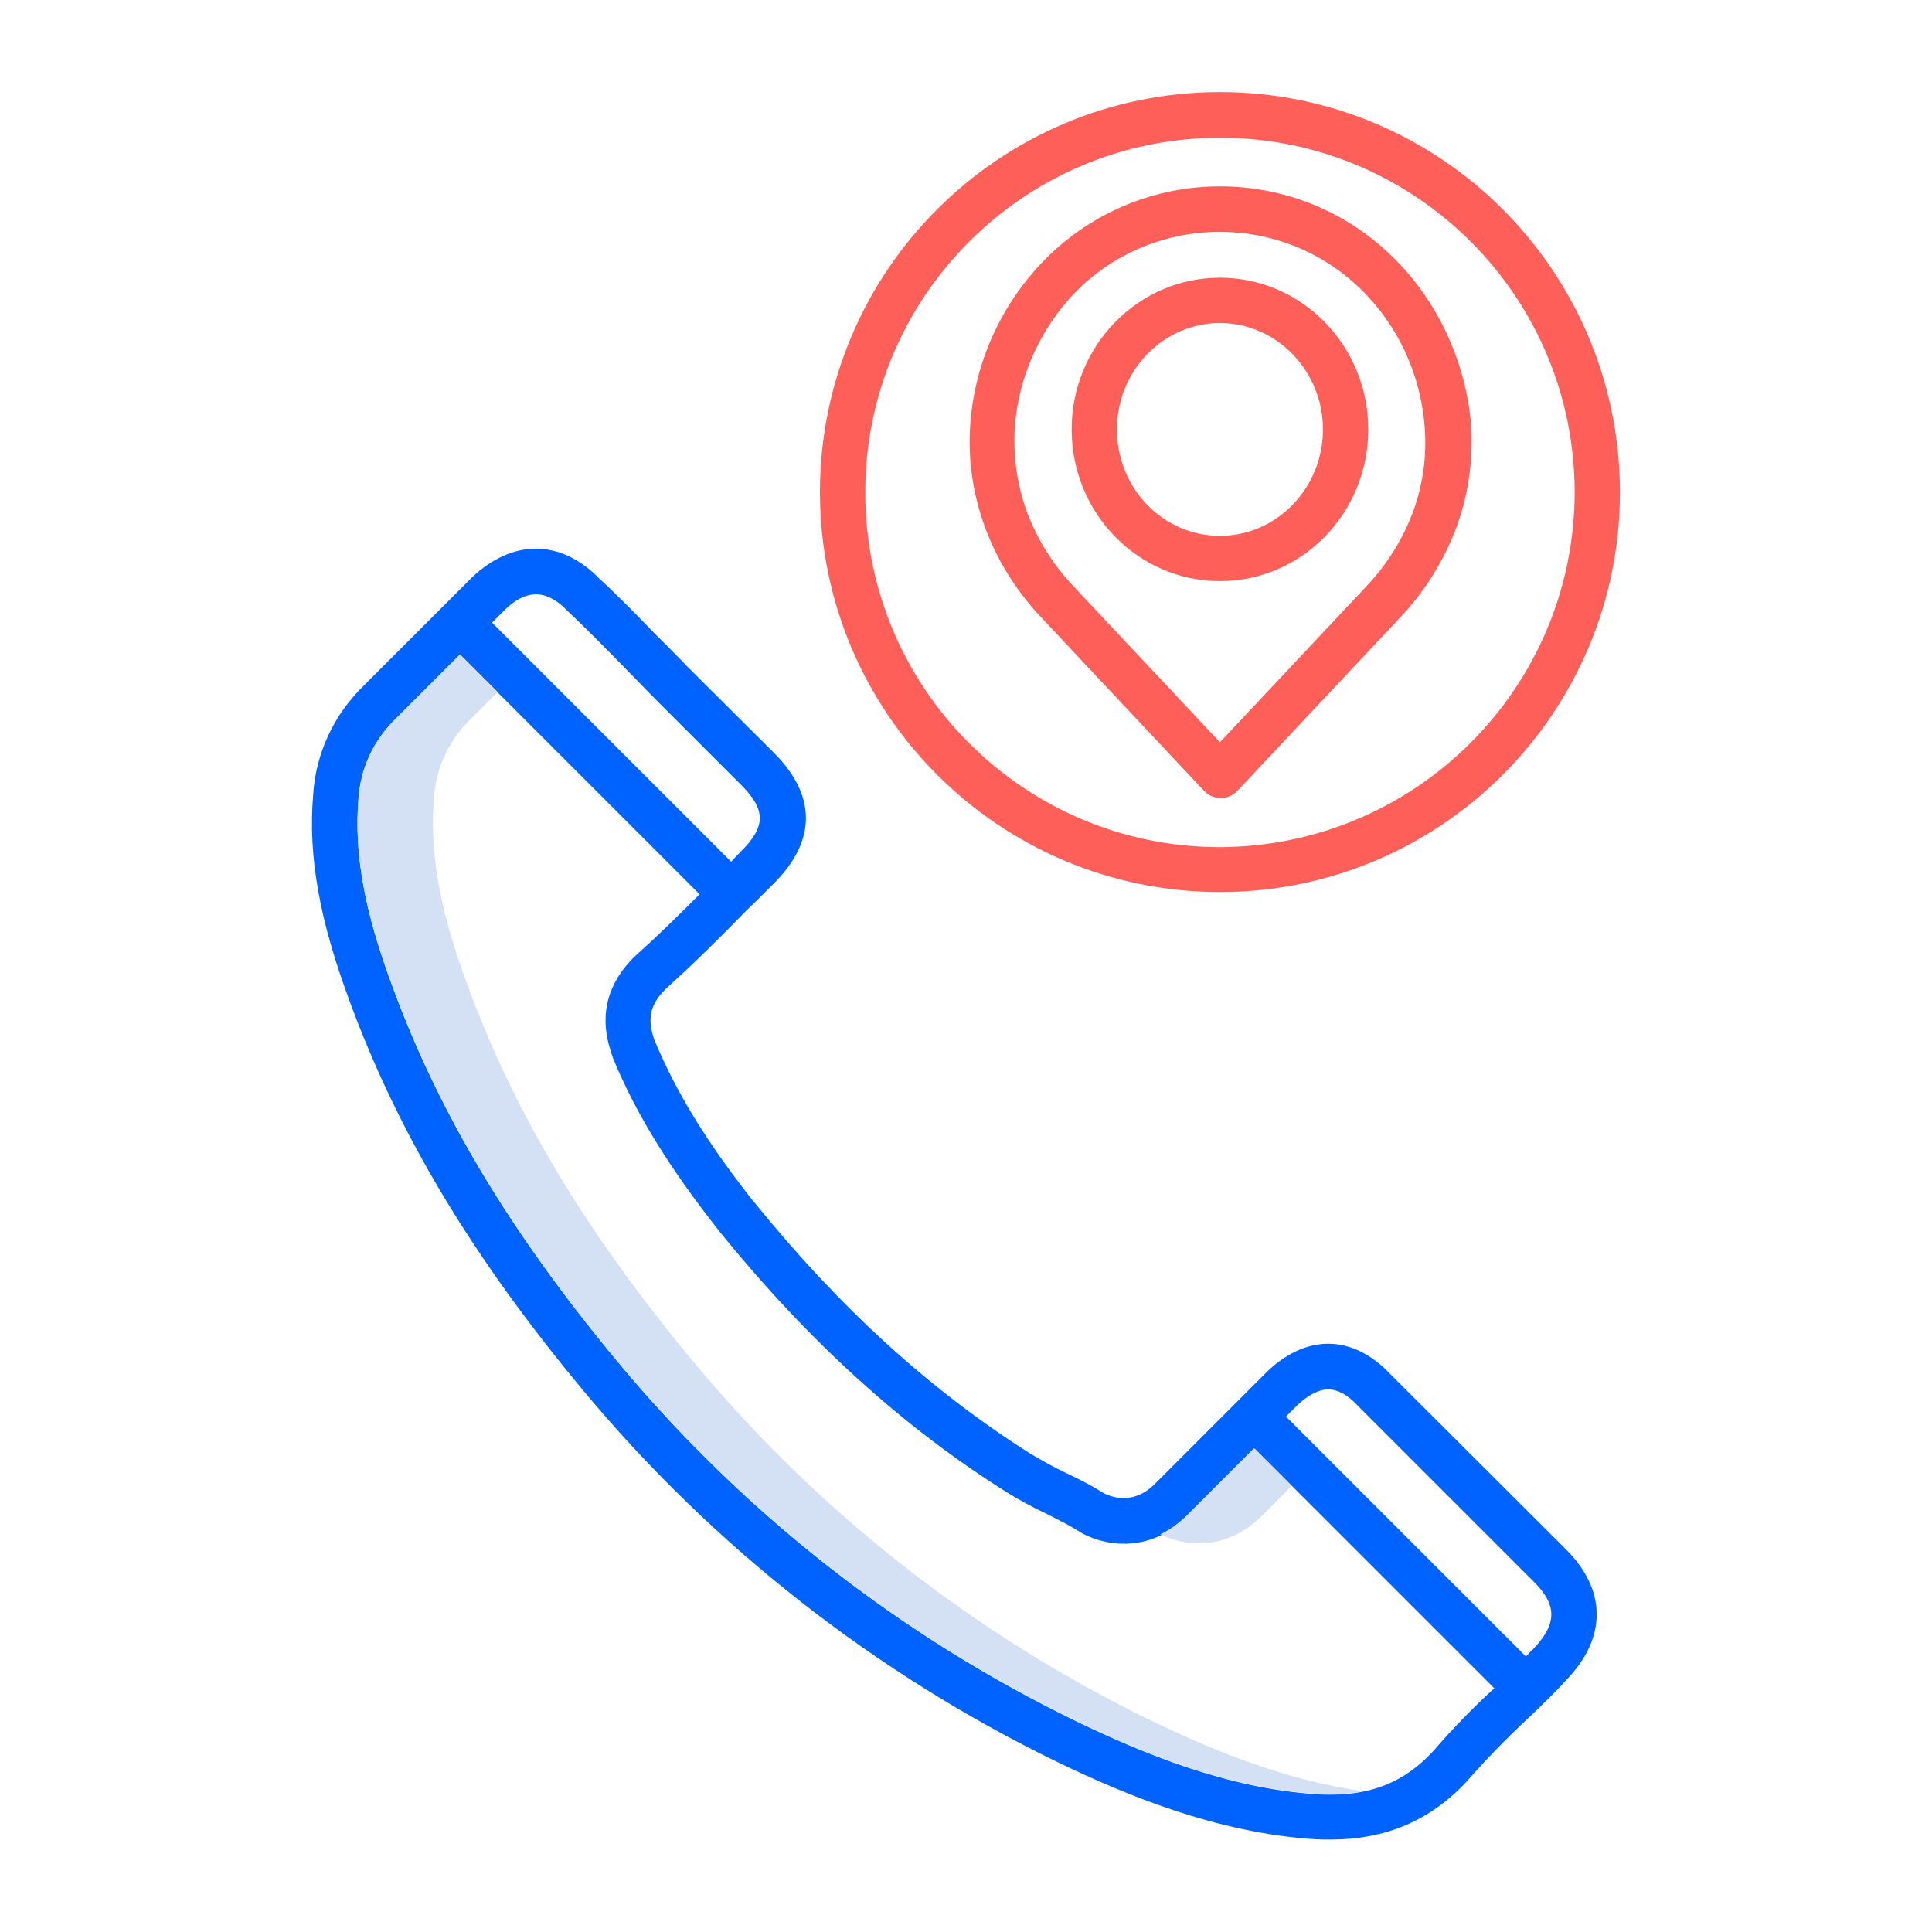
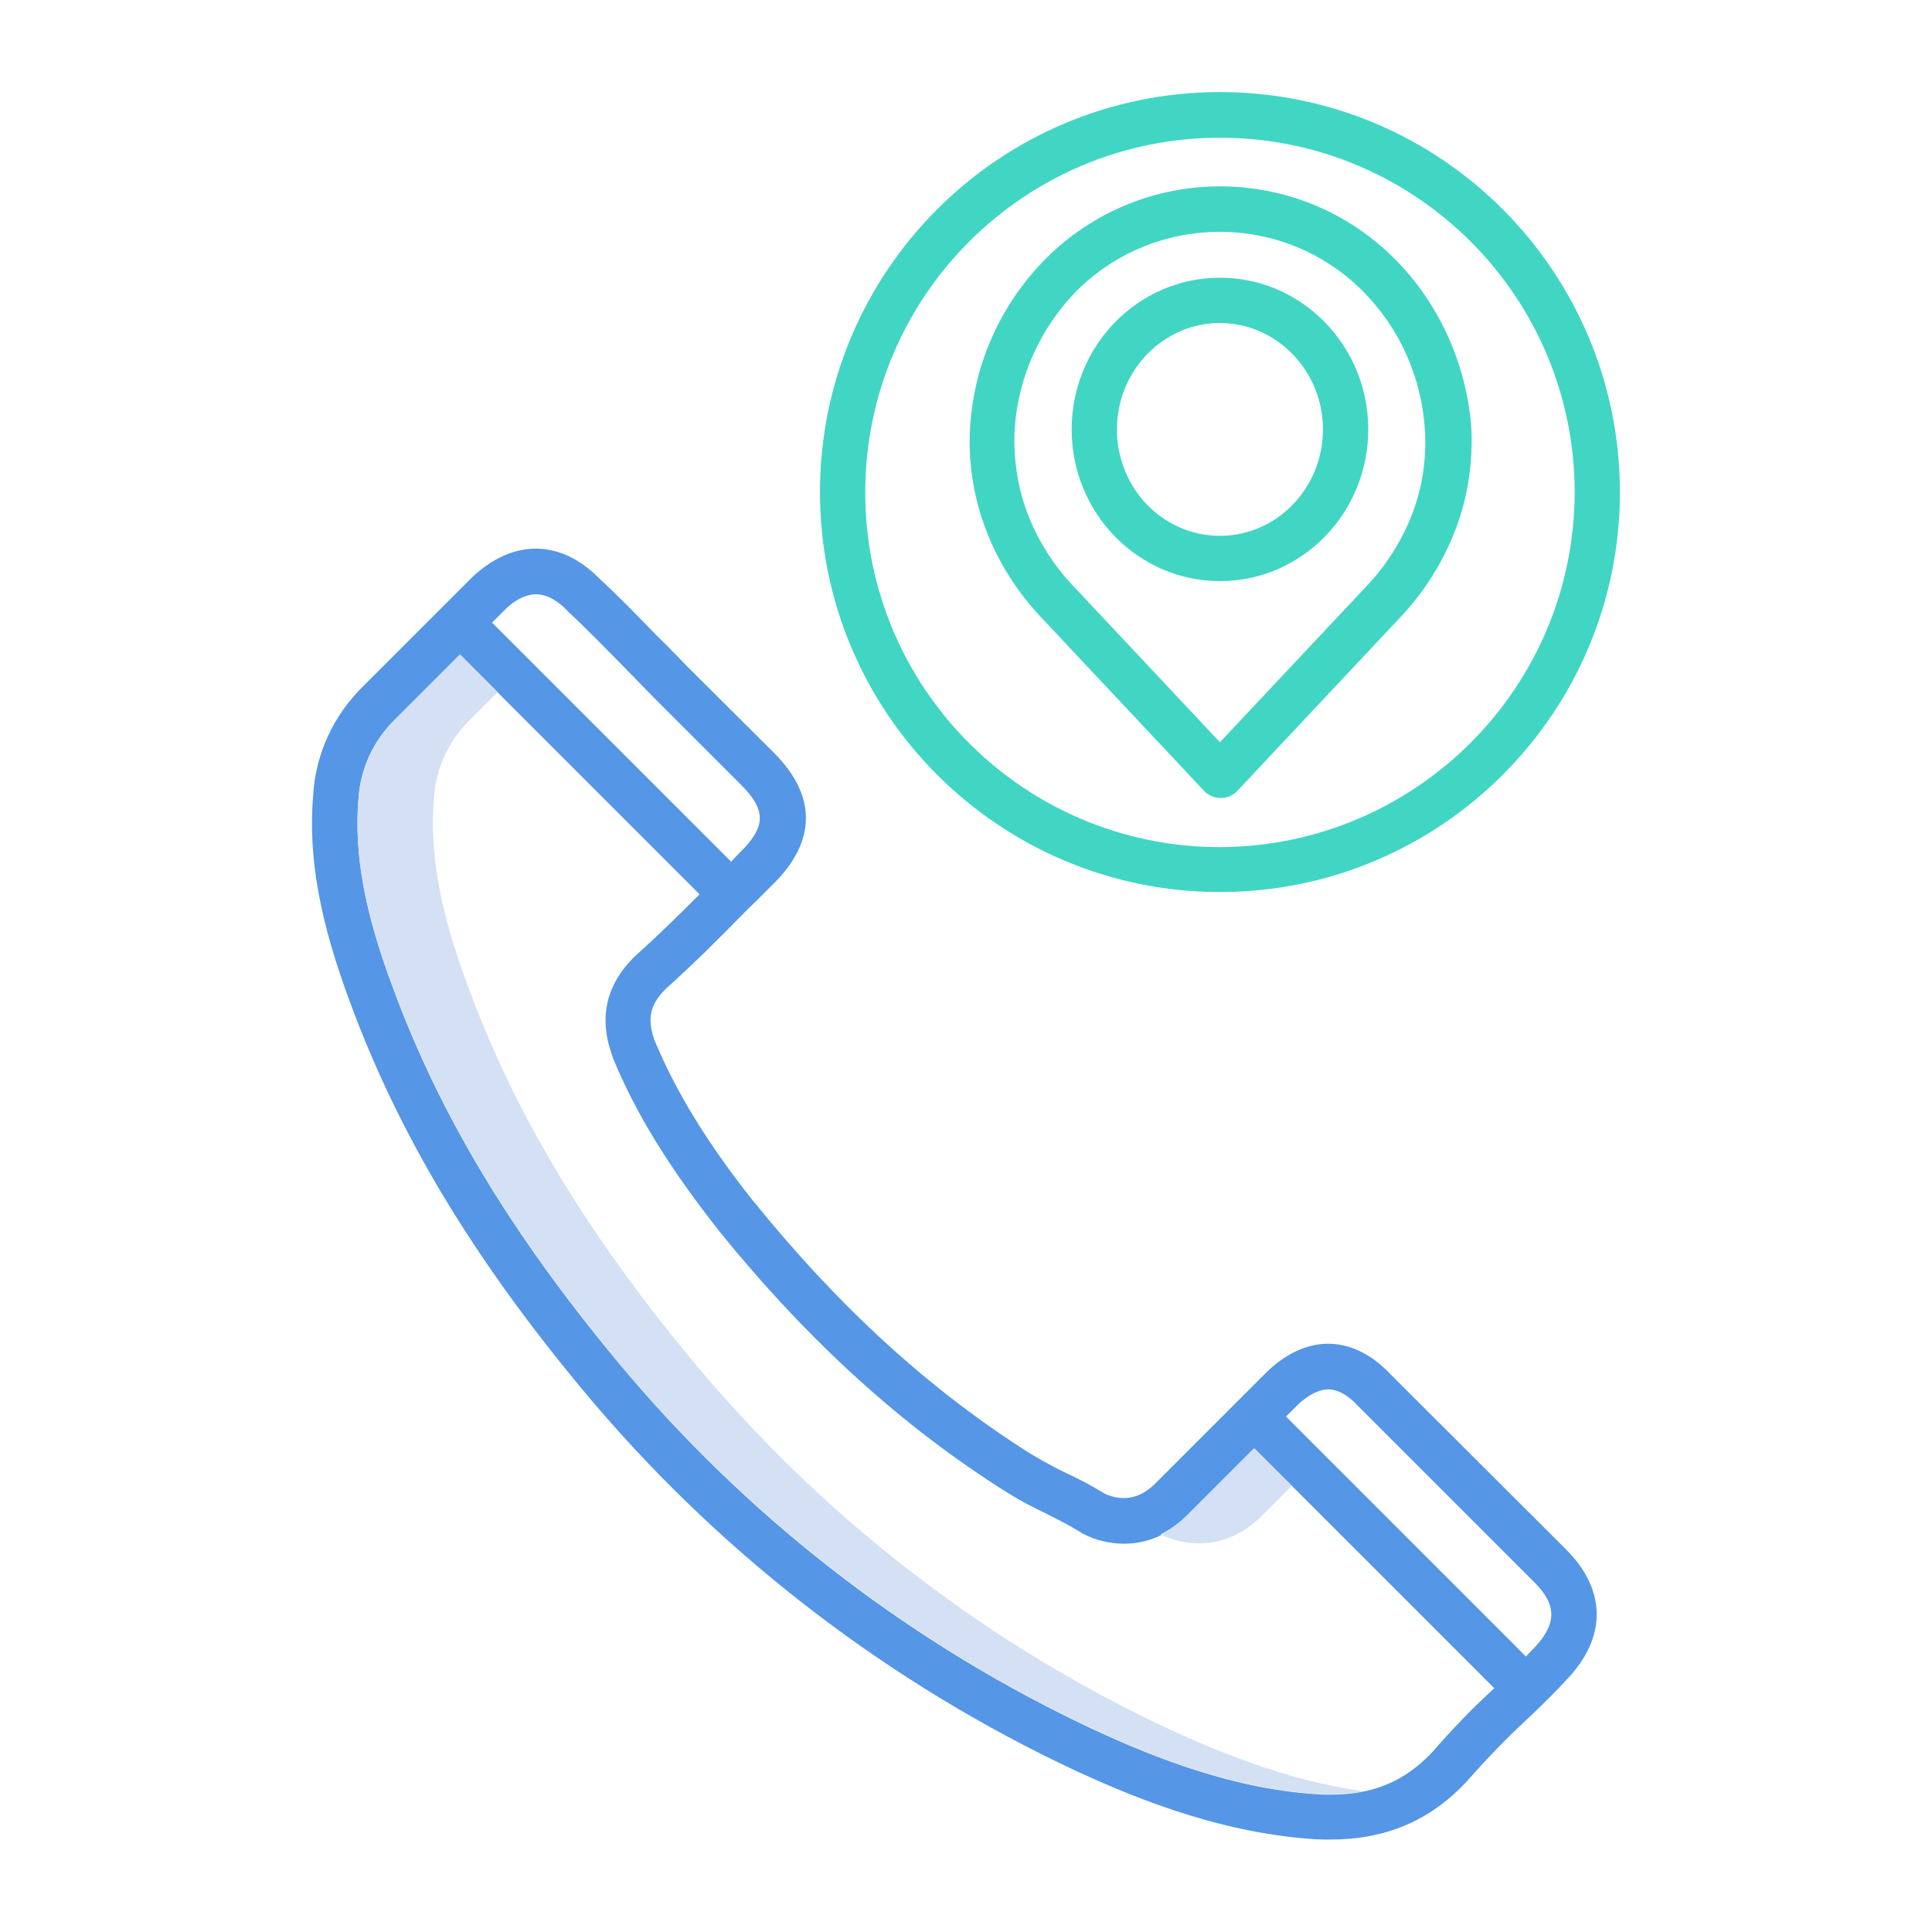
- <svg xmlns="http://www.w3.org/2000/svg" version="1.1" id="Layer_1" x="0px" y="0px" viewBox="-49 141 512 512" style="enable-background:new -49 141 512 512;" xml:space="preserve">
+ <svg xmlns="http://www.w3.org/2000/svg" version="1.1" id="Layer_1" x="0px" y="0px" viewBox="0 0 512 512" style="enable-background:new 0 0 512 512;" xml:space="preserve">
  <style type="text/css">
- 	.st0{fill:#0062FF;}
- 	.st1{fill:#FF5F59;}
+ 	.st0{fill:#5596E6;}
+ 	.st1{fill:#41D6C3;}
	.st2{fill:#D4E1F4;}
</style>
  <g>
-     <path class="st0" d="M319.5,505.2L319.5,505.2c-2.9-3.1-8.7-8.1-16.5-8.1c-5.8,0-11.7,2.8-16.9,8.1L257.3,534c-1.1,1.1-4,4-8.5,4   c-1.9,0-3.8-0.5-5.5-1.4l-0.1-0.1c-0.2-0.1-0.5-0.3-0.7-0.4c-2.6-1.6-5.5-3.1-8.7-4.6c-3.4-1.6-6.6-3.4-9.8-5.3   c-26.4-16.7-50.4-38.5-73.2-66.7c-0.1-0.1-0.1-0.2-0.2-0.2c-12.4-15.7-20.4-28.9-26.1-42.5l-0.2-0.5c-1.5-4.7-1.5-8.6,2.9-13   c0.1-0.1,0.1-0.1,0.2-0.2l0.1-0.1c7.2-6.5,13.7-12.9,21.3-20.7c1.7-1.6,3.3-3.2,4.9-4.8c0.8-0.8,1.6-1.6,2.4-2.4   c11.3-11.3,11.3-23.3,0-34.6L133,317.5c-1.3-1.4-2.7-2.8-4-4.1c-1.3-1.4-2.7-2.7-4-4c-5.6-5.8-10.3-10.6-15.3-15.2l-0.2-0.2   c-5-5-10.7-7.6-16.5-7.6S81.4,289,76.1,294l-0.1,0.1l-28.7,28.7c-7.8,7.6-12.6,17.8-13.3,28.7c-1.4,16.5,1.7,33.5,9.8,55.2   c12.9,35,32.5,67.6,61.6,102.6c34.5,41.5,77.5,75.2,126.1,98.8c17.9,8.6,41.8,18.6,67.8,20.3c1.5,0.1,3,0.1,4.3,0.1   c14.6,0,26.4-5,36-15.3c0.1-0.1,0.1-0.1,0.2-0.2c5-5.7,10.3-11.2,15.9-16.4l1.9-1.8c3-2.9,5.8-5.6,8.5-8.6   c10.8-11.2,10.7-23.9-0.2-34.7L319.5,505.2z M93.1,298.5c3.2,0,6.2,2.2,8,4.1l0.3,0.3l0.1,0.1c4.8,4.5,9.4,9.2,14.9,14.8   c1.3,1.4,2.7,2.7,4,4.1c1.3,1.3,2.6,2.7,4,4.1l23,23c6.6,6.6,6.6,11,0,17.6c-0.8,0.8-1.6,1.6-2.4,2.5l-0.2,0.3L81.4,306l3.1-3.1   C87.4,299.9,90.4,298.5,93.1,298.5z M330.7,605.2c-7.4,7.9-15.8,11.4-27.1,11.4c-1.2,0-2.4,0-3.5-0.1c-24-1.5-46.5-11-63.4-19.1   c-47.1-22.8-88.7-55.4-122.1-95.6c-28.2-34-47.1-65.4-59.5-99.1c-7.5-20-10.3-35.4-9.1-50c0.5-8.1,4-15.6,9.9-21.2l17-17l63.5,63.5   c-5.9,5.9-11.2,11.1-17,16.3l0,0c-0.3,0.3-0.7,0.6-0.9,0.9c-10.1,10.4-6.7,21.2-5.5,24.8v0.1l0.3,0.8c0,0.1,0.1,0.3,0.1,0.4   c6.1,14.8,14.8,28.9,28,45.7c0.1,0.1,0.2,0.2,0.3,0.4c23.6,29.1,48.5,51.7,76,69c3.5,2.2,7.1,4.1,10.9,5.9c2.9,1.5,5.6,2.8,7.8,4.2   c0.1,0.1,0.3,0.2,0.4,0.2l0.1,0.1c0.3,0.2,0.7,0.4,1,0.6c3.4,1.8,7.2,2.7,11,2.7c6.3,0,12-2.5,17-7.6l17.6-17.6l63.5,63.5   C341.2,593.7,335.8,599.3,330.7,605.2z M357.6,577.7c-0.2,0.2-0.5,0.5-0.7,0.7c-0.5,0.5-1,1-1.5,1.6l-63.6-63.6l2.7-2.7   c1.7-1.7,5.1-4.5,8.5-4.5c3.5,0,6.5,2.9,7.7,4.2c0.1,0.1,0.1,0.1,0.2,0.2l46.5,46.5C363.6,566.2,363.7,571.2,357.6,577.7   L357.6,577.7z" />
-     <path class="st1" d="M274.3,165.4c-58.5,0-106,47.5-106,106s47.5,106,106,106s106-47.5,106-106   C380.2,212.8,332.8,165.4,274.3,165.4z M274.3,365.5c-51.9,0-94-42.1-94-94s42.1-94,94-94s94,42.1,94,94   C368.2,323.3,326.2,365.3,274.3,365.5z" />
-     <path class="st1" d="M320.6,209.6c-25.5-25.6-66.9-25.6-92.4-0.1l-0.1,0.1c-11.8,11.9-18.9,27.6-20,44.3c-0.6,9.2,0.8,18.4,4,27   c3.3,8.9,8.5,17.1,15.1,24l42.9,45.7c2.3,2.4,6.1,2.5,8.5,0.3c0.1-0.1,0.2-0.2,0.3-0.3l42.9-45.7c6.6-6.9,11.7-15,15.1-24   c3.2-8.6,4.5-17.8,4-27C339.5,237.3,332.4,221.4,320.6,209.6z M325.4,276.8c-2.8,7.4-7.1,14.2-12.6,19.9l-38.5,41l-38.5-41   c-5.5-5.7-9.8-12.5-12.6-19.9c-2.6-7-3.7-14.6-3.3-22.1c0.9-13.8,6.8-26.8,16.5-36.7c20.9-20.7,54.7-20.8,75.6,0l0.1,0.1   c9.8,9.8,15.6,22.8,16.5,36.7C329.1,262.3,328,269.8,325.4,276.8z" />
-     <path class="st1" d="M274.3,214.6c-21.7,0-39.3,18-39.3,40.2s17.6,40.2,39.3,40.2s39.3-18,39.3-40.2S296,214.6,274.3,214.6z    M274.3,283c-15.1,0-27.3-12.6-27.3-28.2s12.3-28.2,27.3-28.2s27.3,12.7,27.3,28.2S289.4,283,274.3,283z" />
-     <path class="st2" d="M268.7,550c6.3,0,12-2.5,17-7.6l7.6-7.6l-10-10l-17.6,17.6c-2.1,2.1-4.5,3.9-7.2,5.2   C261.8,549.2,265.2,550,268.7,550z" />
-     <path class="st2" d="M256.7,597.3c-47.1-22.8-88.7-55.4-122.1-95.6c-28.2-34-47.1-65.4-59.5-99.1c-7.5-20-10.3-35.4-9.1-50   c0.5-8.1,4-15.6,9.9-21.2l7-7l-10-10l-17,17c-5.8,5.6-9.3,13.2-9.9,21.2c-1.2,14.6,1.6,30,9.1,50c12.5,33.7,31.4,65.2,59.5,99.1   c33.4,40.2,75.1,72.8,122.1,95.6c16.9,8.1,39.4,17.6,63.4,19.1c1.1,0.1,2.3,0.1,3.5,0.1c3,0,5.9-0.3,8.8-0.8   C291.3,612.8,271.8,604.5,256.7,597.3z" />
+     <path class="st0" d="M368.5,364.2L368.5,364.2c-2.9-3.1-8.7-8.1-16.5-8.1c-5.8,0-11.7,2.8-16.9,8.1L306.3,393c-1.1,1.1-4,4-8.5,4   c-1.9,0-3.8-0.5-5.5-1.4l-0.1-0.1c-0.2-0.1-0.5-0.3-0.7-0.4c-2.6-1.6-5.5-3.1-8.7-4.6c-3.4-1.6-6.6-3.4-9.8-5.3   c-26.4-16.7-50.4-38.5-73.2-66.7c-0.1-0.1-0.1-0.2-0.2-0.2c-12.4-15.7-20.4-28.9-26.1-42.5l-0.2-0.5c-1.5-4.7-1.5-8.6,2.9-13   c0.1-0.1,0.1-0.1,0.2-0.2l0.1-0.1c7.2-6.5,13.7-12.9,21.3-20.7c1.7-1.6,3.3-3.2,4.9-4.8c0.8-0.8,1.6-1.6,2.4-2.4   c11.3-11.3,11.3-23.3,0-34.6l-23.1-23c-1.3-1.4-2.7-2.8-4-4.1c-1.3-1.4-2.7-2.7-4-4c-5.6-5.8-10.3-10.6-15.3-15.2l-0.2-0.2   c-5-5-10.7-7.6-16.5-7.6s-11.6,2.6-16.9,7.6l-0.1,0.1l-28.7,28.7c-7.8,7.6-12.6,17.8-13.3,28.7c-1.4,16.5,1.7,33.5,9.8,55.2   c12.9,35,32.5,67.6,61.6,102.6c34.5,41.5,77.5,75.2,126.1,98.8c17.9,8.6,41.8,18.6,67.8,20.3c1.5,0.1,3,0.1,4.3,0.1   c14.6,0,26.4-5,36-15.3c0.1-0.1,0.1-0.1,0.2-0.2c5-5.7,10.3-11.2,15.9-16.4l1.9-1.8c3-2.9,5.8-5.6,8.5-8.6   c10.8-11.2,10.7-23.9-0.2-34.7L368.5,364.2z M142.1,157.5c3.2,0,6.2,2.2,8,4.1l0.3,0.3l0.1,0.1c4.8,4.5,9.4,9.2,14.9,14.8   c1.3,1.4,2.7,2.7,4,4.1c1.3,1.3,2.6,2.7,4,4.1l23,23c6.6,6.6,6.6,11,0,17.6c-0.8,0.8-1.6,1.6-2.4,2.5l-0.2,0.3L130.4,165l3.1-3.1   C136.4,158.9,139.4,157.5,142.1,157.5z M379.7,464.2c-7.4,7.9-15.8,11.4-27.1,11.4c-1.2,0-2.4,0-3.5-0.1c-24-1.5-46.5-11-63.4-19.1   c-47.1-22.8-88.7-55.4-122.1-95.6c-28.2-34-47.1-65.4-59.5-99.1c-7.5-20-10.3-35.4-9.1-50c0.5-8.1,4-15.6,9.9-21.2l17-17l63.5,63.5   c-5.9,5.9-11.2,11.1-17,16.3l0,0c-0.3,0.3-0.7,0.6-0.9,0.9c-10.1,10.4-6.7,21.2-5.5,24.8v0.1l0.3,0.8c0,0.1,0.1,0.3,0.1,0.4   c6.1,14.8,14.8,28.9,28,45.7c0.1,0.1,0.2,0.2,0.3,0.4c23.6,29.1,48.5,51.7,76,69c3.5,2.2,7.1,4.1,10.9,5.9c2.9,1.5,5.6,2.8,7.8,4.2   c0.1,0.1,0.3,0.2,0.4,0.2l0.1,0.1c0.3,0.2,0.7,0.4,1,0.6c3.4,1.8,7.2,2.7,11,2.7c6.3,0,12-2.5,17-7.6l17.6-17.6l63.5,63.5   C390.2,452.7,384.8,458.3,379.7,464.2z M406.6,436.7c-0.2,0.2-0.5,0.5-0.7,0.7c-0.5,0.5-1,1-1.5,1.6l-63.6-63.6l2.7-2.7   c1.7-1.7,5.1-4.5,8.5-4.5c3.5,0,6.5,2.9,7.7,4.2c0.1,0.1,0.1,0.1,0.2,0.2l46.5,46.5C412.6,425.2,412.7,430.2,406.6,436.7   L406.6,436.7z" />
+     <path class="st1" d="M323.3,24.4c-58.5,0-106,47.5-106,106s47.5,106,106,106s106-47.5,106-106C429.2,71.8,381.8,24.4,323.3,24.4z    M323.3,224.5c-51.9,0-94-42.1-94-94s42.1-94,94-94s94,42.1,94,94C417.2,182.3,375.2,224.3,323.3,224.5z" />
+     <path class="st1" d="M369.6,68.6C344.1,43,302.7,43,277.2,68.5l-0.1,0.1c-11.8,11.9-18.9,27.6-20,44.3c-0.6,9.2,0.8,18.4,4,27   c3.3,8.9,8.5,17.1,15.1,24l42.9,45.7c2.3,2.4,6.1,2.5,8.5,0.3c0.1-0.1,0.2-0.2,0.3-0.3l42.9-45.7c6.6-6.9,11.7-15,15.1-24   c3.2-8.6,4.5-17.8,4-27C388.5,96.3,381.4,80.4,369.6,68.6z M374.4,135.8c-2.8,7.4-7.1,14.2-12.6,19.9l-38.5,41l-38.5-41   c-5.5-5.7-9.8-12.5-12.6-19.9c-2.6-7-3.7-14.6-3.3-22.1c0.9-13.8,6.8-26.8,16.5-36.7c20.9-20.7,54.7-20.8,75.6,0l0.1,0.1   c9.8,9.8,15.6,22.8,16.5,36.7C378.1,121.3,377,128.8,374.4,135.8z" />
+     <path class="st1" d="M323.3,73.6c-21.7,0-39.3,18-39.3,40.2s17.6,40.2,39.3,40.2s39.3-18,39.3-40.2S345,73.6,323.3,73.6z    M323.3,142c-15.1,0-27.3-12.6-27.3-28.2s12.3-28.2,27.3-28.2s27.3,12.7,27.3,28.2S338.4,142,323.3,142z" />
+     <path class="st2" d="M317.7,409c6.3,0,12-2.5,17-7.6l7.6-7.6l-10-10l-17.6,17.6c-2.1,2.1-4.5,3.9-7.2,5.2   C310.8,408.2,314.2,409,317.7,409z" />
+     <path class="st2" d="M305.7,456.3c-47.1-22.8-88.7-55.4-122.1-95.6c-28.2-34-47.1-65.4-59.5-99.1c-7.5-20-10.3-35.4-9.1-50   c0.5-8.1,4-15.6,9.9-21.2l7-7l-10-10l-17,17c-5.8,5.6-9.3,13.2-9.9,21.2c-1.2,14.6,1.6,30,9.1,50c12.5,33.7,31.4,65.2,59.5,99.1   c33.4,40.2,75.1,72.8,122.1,95.6c16.9,8.1,39.4,17.6,63.4,19.1c1.1,0.1,2.3,0.1,3.5,0.1c3,0,5.9-0.3,8.8-0.8   C340.3,471.8,320.8,463.5,305.7,456.3z" />
  </g>
</svg>
